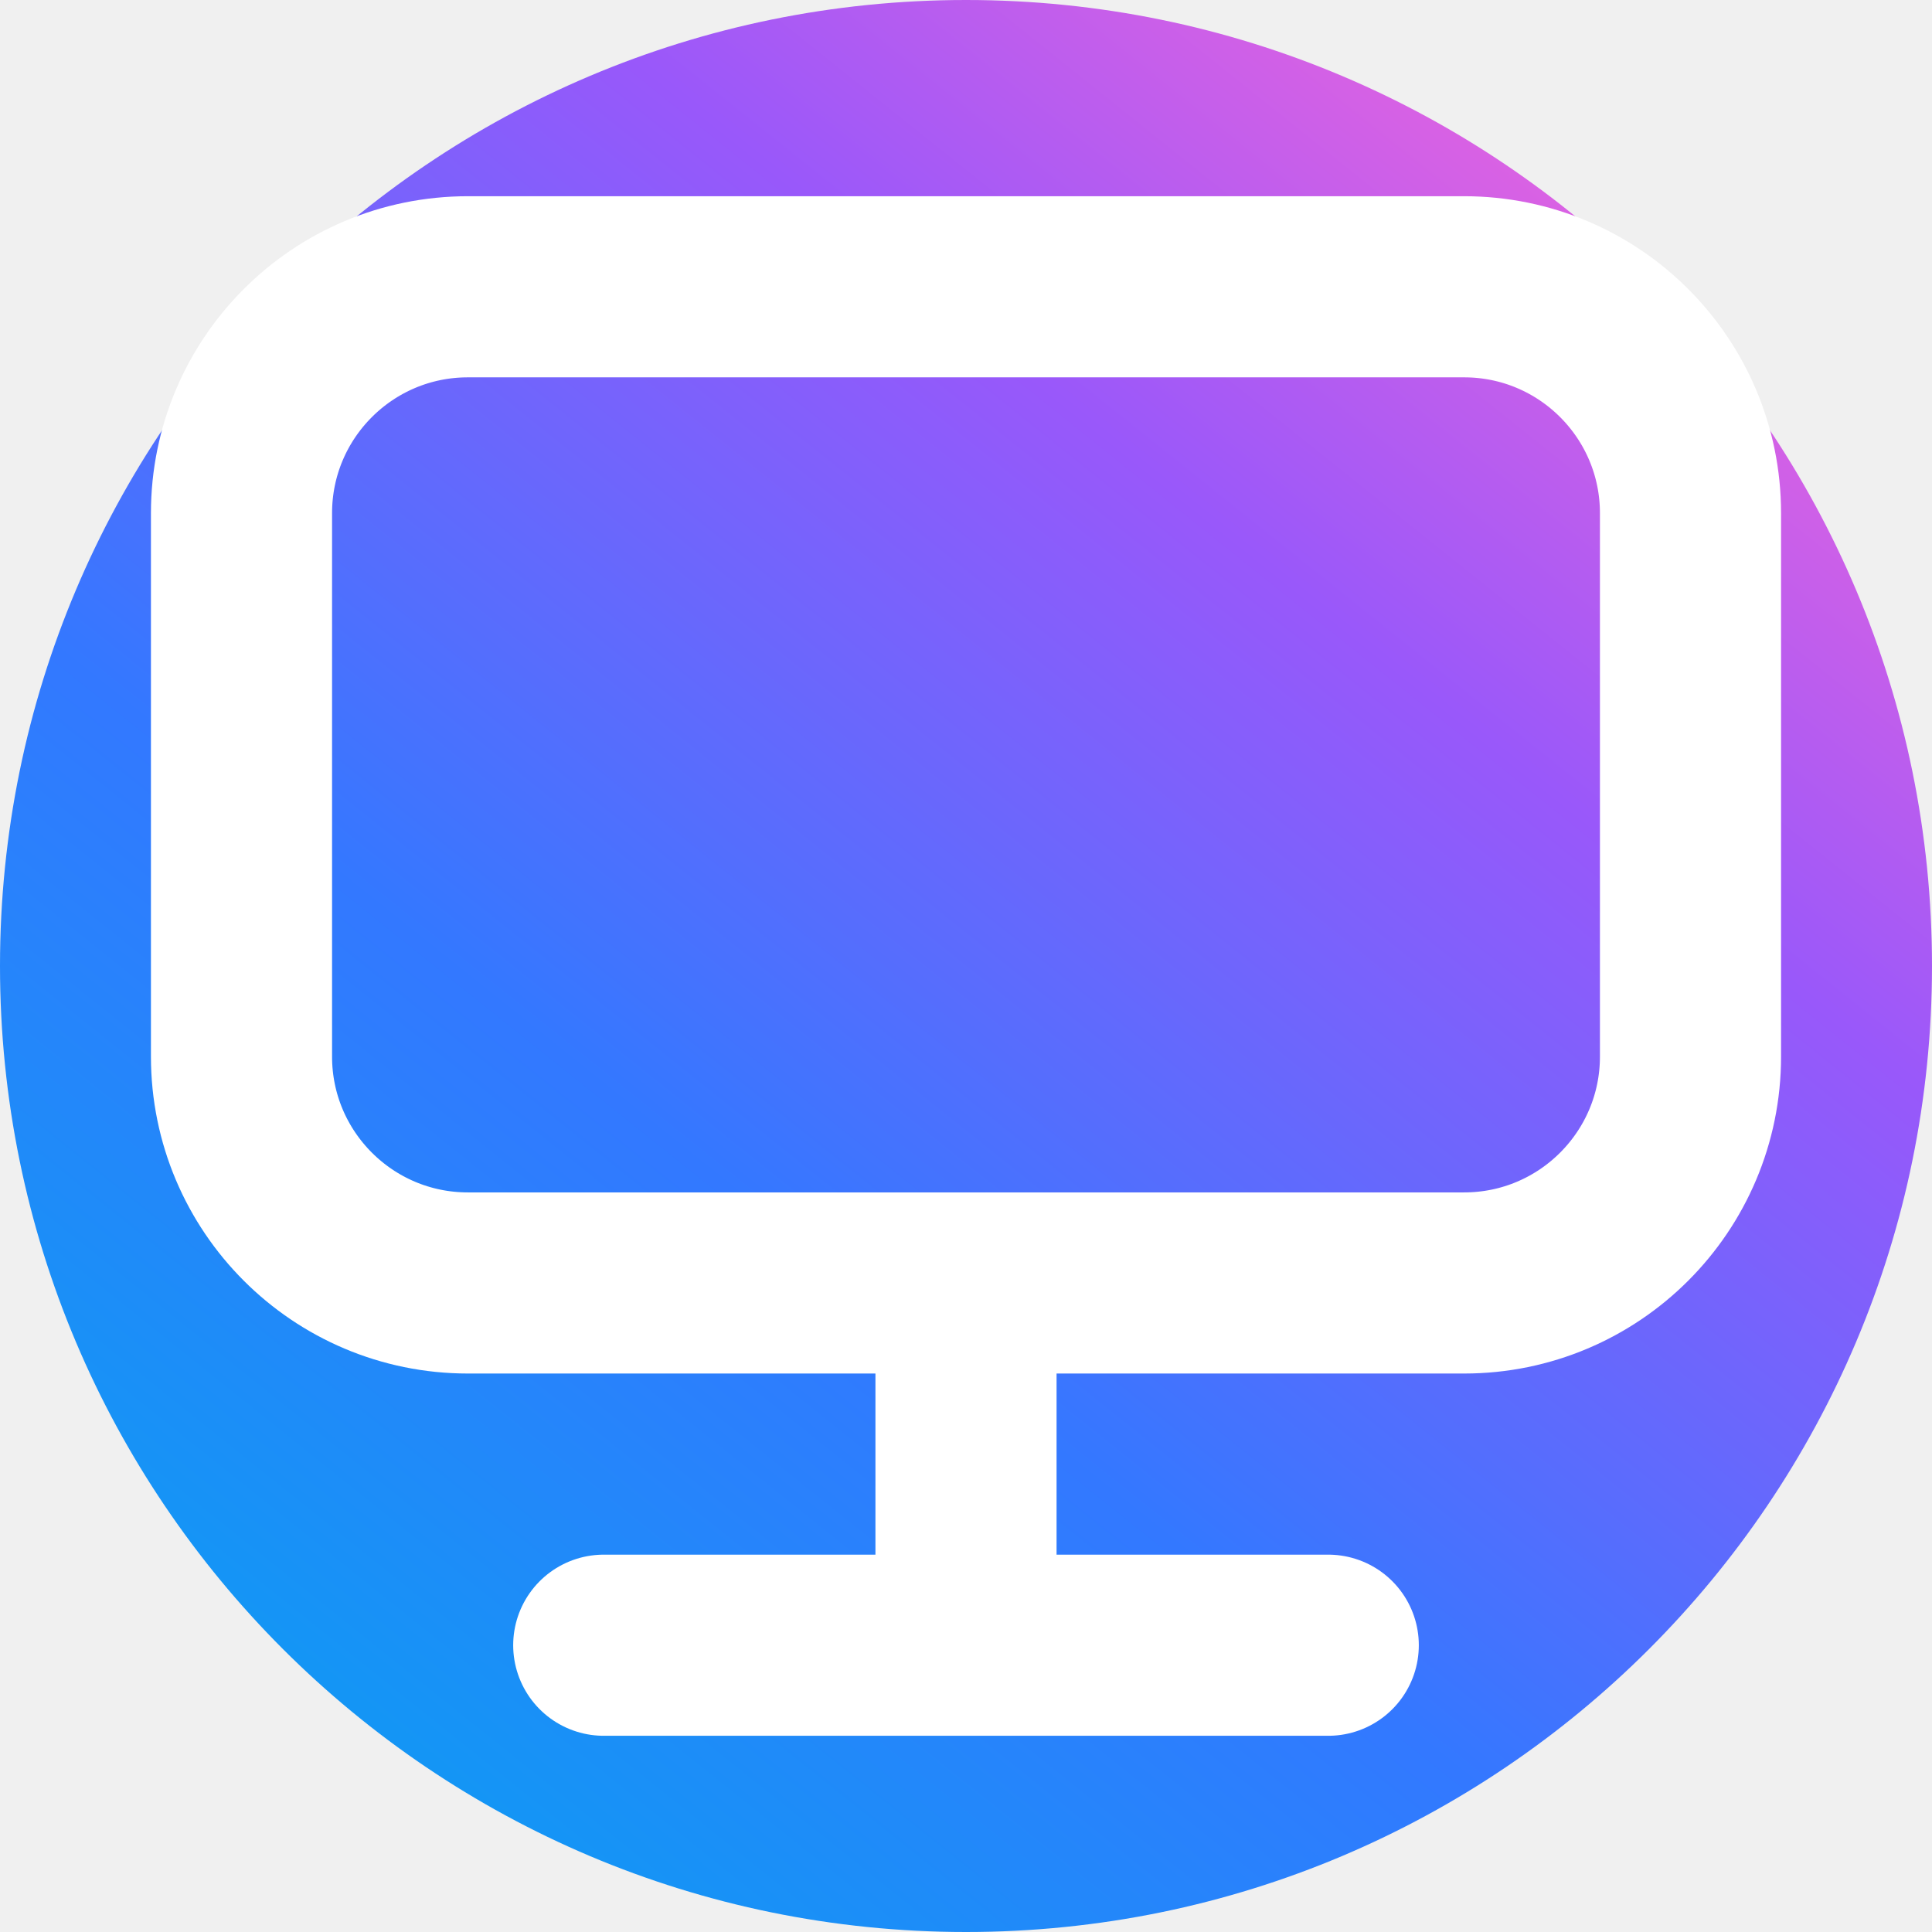
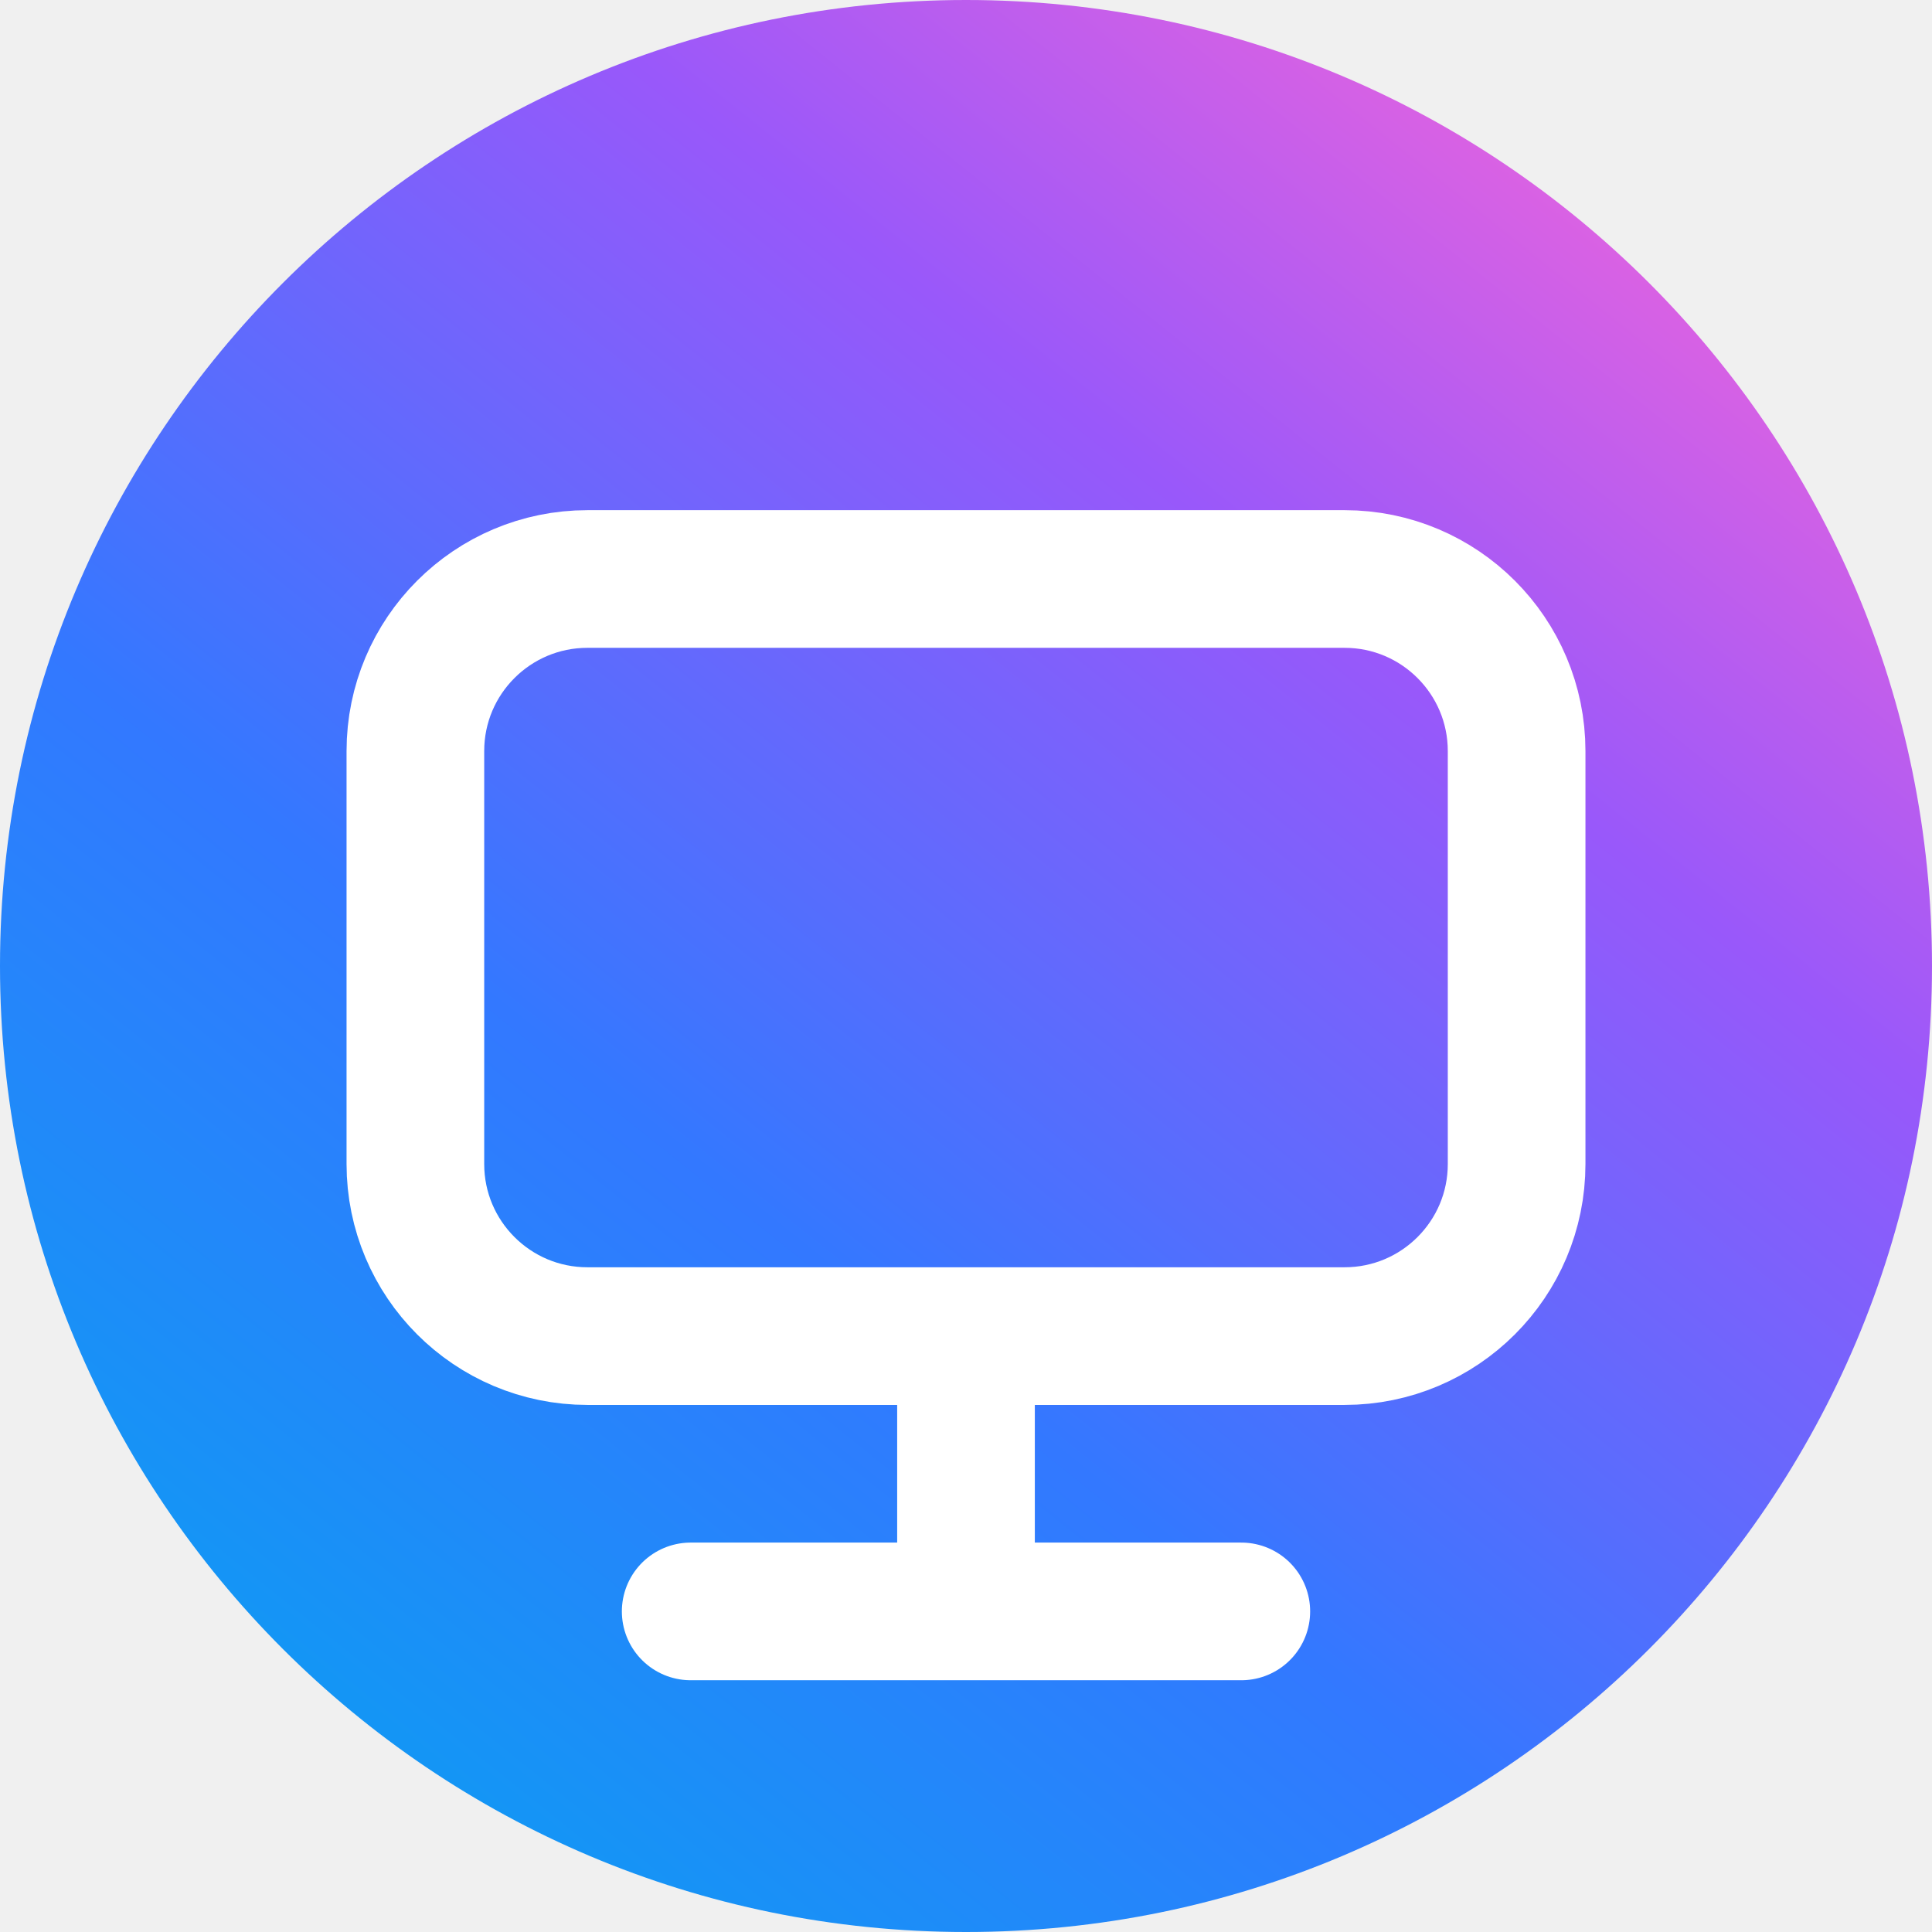
<svg xmlns="http://www.w3.org/2000/svg" viewBox="0 0 64 64">
  <defs>
    <linearGradient id="desk" x1="0" y1="1" x2=".8" y2="0">
      <stop stop-color="#00a8ef" />
      <stop offset=".42" stop-color="#3378ff" />
      <stop offset=".75" stop-color="#9958fa" />
      <stop offset="1" stop-color="#ef65dc" />
    </linearGradient>
  </defs>
  <circle cx="32" cy="32" r="32" fill="url(#desk)" />
-   <g transform="translate(32 32) scale(1.5) translate(-32 -36)">
+   <g transform="translate(32 34) scale(1.14) translate(-32 -34)">
    <rect x="16" y="21" width="32" height="22" rx="5" fill="none" stroke="#fff" stroke-width="4" />
    <path d="M32 44v7m-8 0h16" fill="none" stroke="#fff" stroke-width="4" stroke-linecap="round" />
  </g>
</svg>
